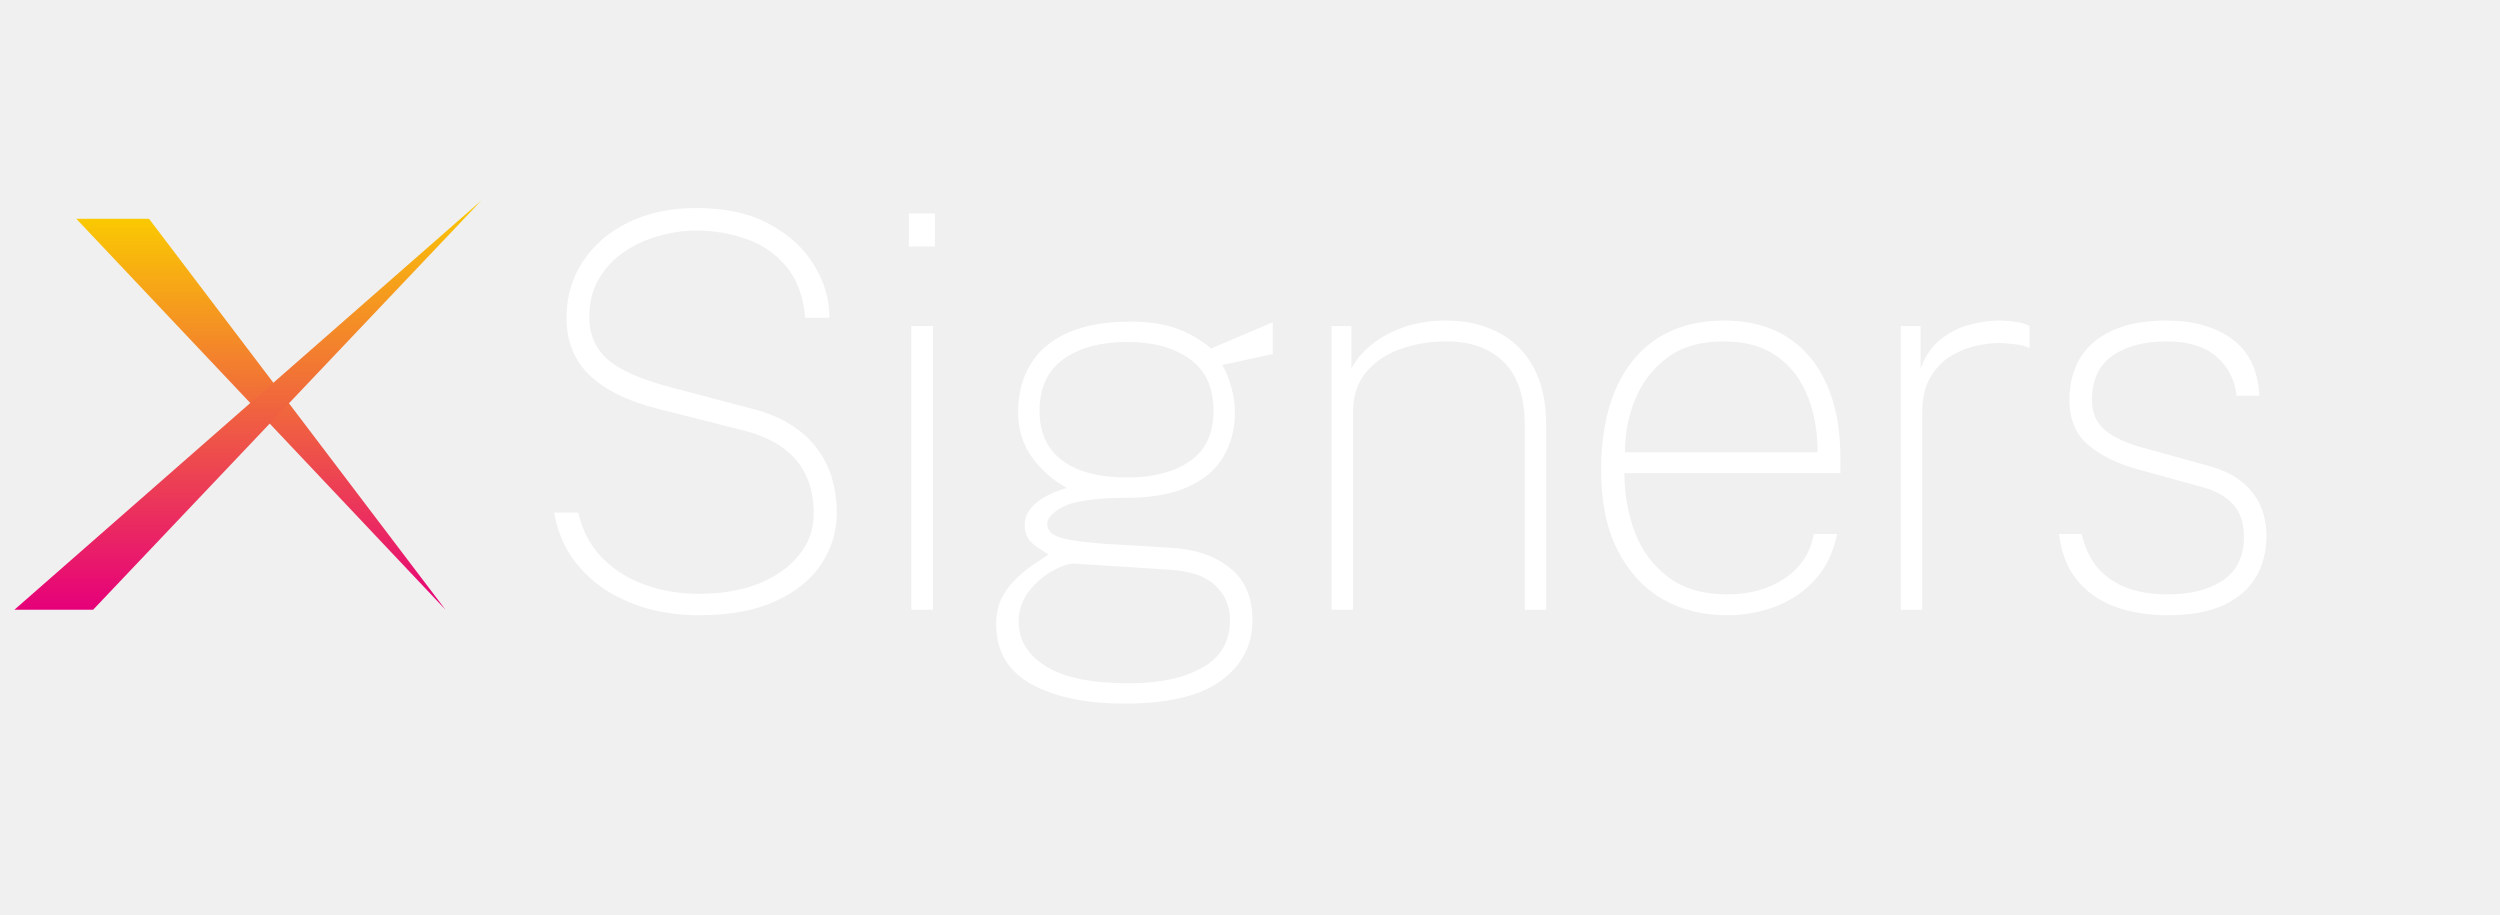
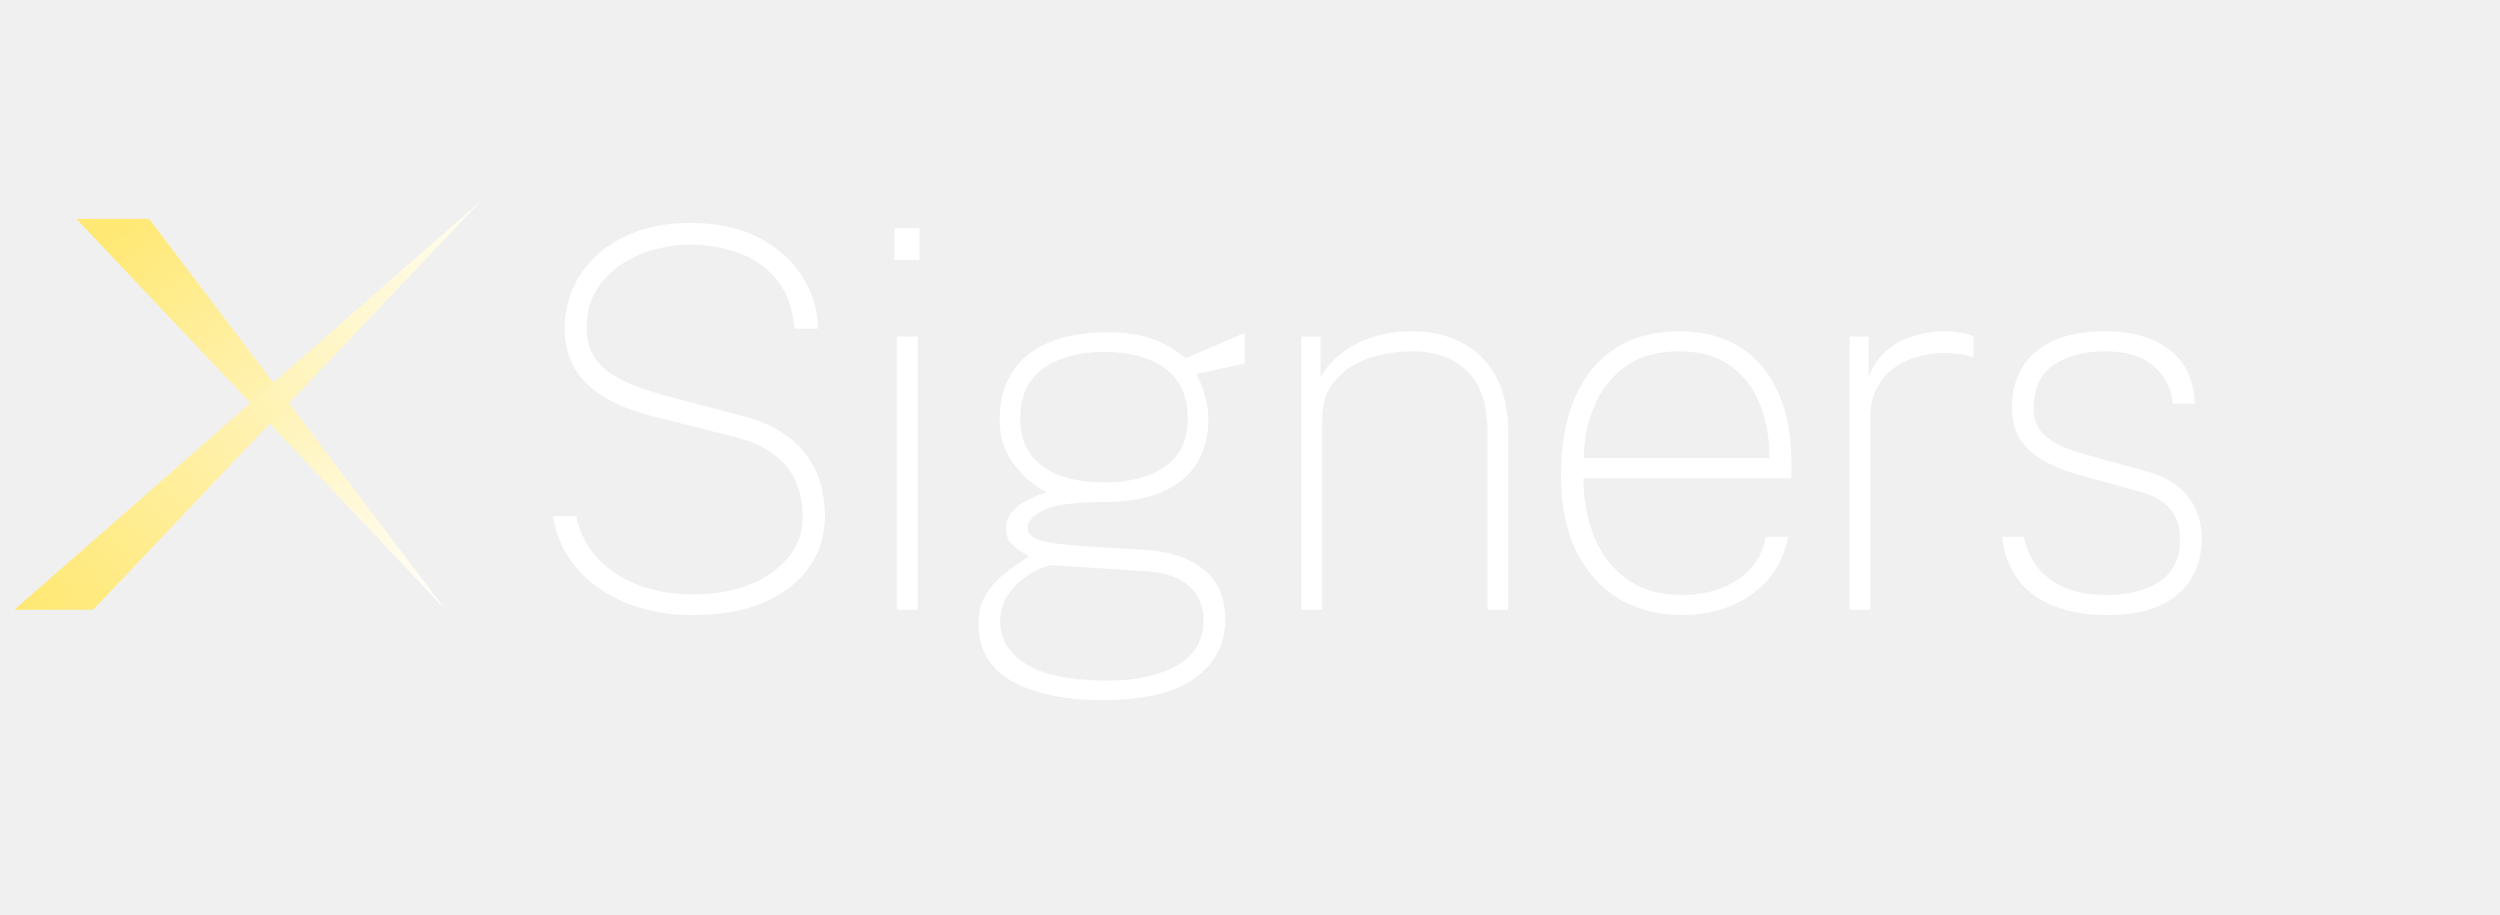
<svg xmlns="http://www.w3.org/2000/svg" width="123" height="45" viewBox="0 0 123 45" fill="none">
-   <path d="M34.38 30.27C33.507 30.27 32.67 30.162 31.869 29.946C31.077 29.721 30.361 29.397 29.722 28.974C29.083 28.542 28.548 28.015 28.116 27.395C27.693 26.765 27.409 26.04 27.265 25.221H28.453C28.651 26.103 29.038 26.841 29.614 27.435C30.199 28.029 30.906 28.474 31.734 28.771C32.562 29.069 33.444 29.217 34.38 29.217C35.496 29.217 36.477 29.05 37.323 28.718C38.169 28.375 38.83 27.907 39.307 27.314C39.793 26.72 40.036 26.04 40.036 25.275C40.036 24.582 39.915 23.965 39.672 23.425C39.429 22.886 39.051 22.427 38.538 22.049C38.034 21.671 37.372 21.378 36.553 21.171L32.287 20.091C30.874 19.731 29.785 19.191 29.02 18.471C28.255 17.742 27.873 16.797 27.873 15.636C27.873 14.61 28.138 13.692 28.669 12.882C29.2 12.063 29.943 11.419 30.897 10.951C31.86 10.475 32.985 10.236 34.272 10.236C35.721 10.236 36.927 10.506 37.89 11.046C38.862 11.577 39.591 12.257 40.077 13.085C40.572 13.912 40.815 14.763 40.806 15.636H39.618C39.519 14.556 39.199 13.706 38.659 13.085C38.128 12.454 37.471 12.009 36.688 11.748C35.914 11.478 35.095 11.343 34.231 11.343C33.655 11.343 33.061 11.428 32.449 11.6C31.837 11.761 31.27 12.018 30.748 12.369C30.226 12.711 29.803 13.152 29.479 13.692C29.155 14.223 28.993 14.862 28.993 15.609C28.993 16.446 29.286 17.13 29.871 17.661C30.456 18.192 31.495 18.655 32.989 19.052L37.08 20.131C37.836 20.329 38.475 20.604 38.997 20.955C39.519 21.297 39.937 21.693 40.252 22.143C40.576 22.593 40.81 23.079 40.954 23.601C41.098 24.123 41.17 24.663 41.17 25.221C41.17 26.139 40.918 26.98 40.414 27.745C39.91 28.511 39.154 29.122 38.146 29.581C37.147 30.041 35.892 30.27 34.38 30.27ZM45.904 16.041V30H44.837V16.041H45.904ZM45.998 10.506V12.126H44.716V10.506H45.998ZM55.33 34.617C53.431 34.617 51.901 34.297 50.74 33.658C49.588 33.02 49.012 32.034 49.012 30.702C49.012 30.171 49.12 29.712 49.336 29.325C49.561 28.938 49.827 28.61 50.133 28.34C50.448 28.061 50.74 27.835 51.01 27.665C51.289 27.494 51.478 27.363 51.577 27.273C51.406 27.165 51.231 27.052 51.051 26.936C50.871 26.819 50.718 26.674 50.592 26.503C50.475 26.323 50.416 26.094 50.416 25.815C50.416 25.437 50.592 25.09 50.943 24.776C51.303 24.46 51.82 24.204 52.495 24.006C51.775 23.61 51.195 23.097 50.754 22.467C50.313 21.837 50.092 21.108 50.092 20.28C50.092 19.389 50.29 18.61 50.686 17.945C51.091 17.27 51.703 16.747 52.522 16.378C53.341 16.009 54.376 15.825 55.627 15.825C56.491 15.825 57.234 15.933 57.855 16.149C58.476 16.365 59.056 16.698 59.596 17.148C59.686 17.103 59.871 17.022 60.15 16.905C60.438 16.779 60.757 16.644 61.108 16.5C61.459 16.347 61.774 16.212 62.053 16.095C62.341 15.969 62.53 15.888 62.62 15.852V17.418L60.136 17.958C60.325 18.291 60.474 18.66 60.582 19.065C60.699 19.47 60.757 19.875 60.757 20.28C60.757 21.117 60.564 21.855 60.177 22.494C59.799 23.124 59.214 23.614 58.422 23.965C57.639 24.317 56.644 24.492 55.438 24.492C55.384 24.492 55.335 24.492 55.29 24.492C55.245 24.492 55.195 24.492 55.141 24.492C53.755 24.519 52.806 24.668 52.293 24.938C51.78 25.207 51.523 25.491 51.523 25.788C51.523 26.085 51.726 26.301 52.131 26.436C52.536 26.571 53.296 26.679 54.412 26.76C54.817 26.787 55.281 26.814 55.803 26.841C56.325 26.868 56.914 26.904 57.571 26.949C58.786 27.012 59.763 27.34 60.501 27.934C61.248 28.52 61.621 29.379 61.621 30.513C61.621 31.737 61.108 32.727 60.082 33.483C59.056 34.239 57.472 34.617 55.33 34.617ZM55.573 33.618C57.058 33.618 58.251 33.361 59.151 32.849C60.06 32.344 60.514 31.566 60.514 30.513C60.514 29.82 60.271 29.248 59.785 28.799C59.308 28.349 58.561 28.092 57.544 28.029L52.9 27.732C52.621 27.714 52.261 27.826 51.82 28.07C51.379 28.303 50.983 28.641 50.632 29.082C50.29 29.514 50.119 30.018 50.119 30.594C50.119 31.494 50.565 32.223 51.456 32.781C52.347 33.339 53.719 33.618 55.573 33.618ZM55.465 23.493C56.734 23.493 57.756 23.227 58.53 22.697C59.313 22.166 59.704 21.342 59.704 20.226C59.704 19.065 59.313 18.21 58.53 17.661C57.756 17.103 56.734 16.824 55.465 16.824C54.169 16.824 53.125 17.103 52.333 17.661C51.541 18.219 51.145 19.074 51.145 20.226C51.145 21.288 51.519 22.098 52.266 22.656C53.013 23.214 54.079 23.493 55.465 23.493ZM65.516 30V16.041H66.488V18.12C66.731 17.679 67.073 17.283 67.514 16.932C67.964 16.572 68.5 16.288 69.121 16.081C69.742 15.874 70.426 15.771 71.173 15.771C72.091 15.771 72.919 15.956 73.657 16.325C74.404 16.694 74.993 17.261 75.425 18.026C75.857 18.791 76.073 19.767 76.073 20.955V30H75.02V20.955C75.02 19.533 74.674 18.485 73.981 17.809C73.297 17.134 72.361 16.797 71.173 16.797C70.354 16.797 69.593 16.923 68.891 17.175C68.189 17.427 67.627 17.809 67.204 18.323C66.781 18.835 66.569 19.488 66.569 20.28V30H65.516ZM79.922 23.277C79.922 24.33 80.097 25.311 80.448 26.22C80.799 27.12 81.348 27.849 82.095 28.407C82.842 28.965 83.805 29.244 84.984 29.244C86.091 29.244 87.036 28.979 87.819 28.448C88.602 27.916 89.075 27.192 89.237 26.274H90.384C90.204 27.174 89.844 27.921 89.304 28.515C88.764 29.109 88.116 29.55 87.36 29.838C86.613 30.126 85.821 30.27 84.984 30.27C83.76 30.27 82.68 29.995 81.744 29.447C80.817 28.889 80.088 28.078 79.557 27.017C79.035 25.954 78.774 24.663 78.774 23.142C78.774 21.603 79.008 20.285 79.476 19.186C79.953 18.079 80.642 17.233 81.542 16.648C82.451 16.064 83.544 15.771 84.822 15.771C86.028 15.771 87.054 16.037 87.9 16.567C88.755 17.099 89.408 17.868 89.858 18.876C90.317 19.875 90.546 21.09 90.546 22.521V23.277H79.922ZM79.949 22.251H89.426C89.426 21.216 89.259 20.289 88.926 19.47C88.593 18.642 88.085 17.989 87.401 17.512C86.717 17.035 85.848 16.797 84.795 16.797C83.652 16.797 82.721 17.072 82.001 17.62C81.29 18.16 80.768 18.849 80.435 19.686C80.102 20.523 79.94 21.378 79.949 22.251ZM93.52 30V16.041H94.492V18.12C94.735 17.49 95.073 17.009 95.505 16.675C95.946 16.334 96.418 16.099 96.922 15.973C97.426 15.838 97.899 15.771 98.34 15.771C98.619 15.771 98.898 15.793 99.177 15.838C99.456 15.874 99.681 15.942 99.852 16.041V17.121C99.663 17.031 99.411 16.968 99.096 16.932C98.79 16.896 98.538 16.878 98.34 16.878C98.007 16.878 97.624 16.927 97.192 17.026C96.769 17.116 96.355 17.288 95.95 17.54C95.554 17.782 95.226 18.129 94.965 18.579C94.704 19.02 94.573 19.587 94.573 20.28V30H93.52ZM106.65 30.27C105.678 30.27 104.805 30.126 104.031 29.838C103.266 29.55 102.645 29.109 102.168 28.515C101.7 27.921 101.412 27.174 101.304 26.274H102.424C102.55 26.868 102.784 27.39 103.126 27.84C103.477 28.281 103.945 28.628 104.53 28.88C105.124 29.122 105.831 29.244 106.65 29.244C107.775 29.244 108.679 29.015 109.363 28.555C110.056 28.087 110.403 27.372 110.403 26.409C110.403 25.761 110.236 25.244 109.903 24.857C109.57 24.46 109.084 24.172 108.445 23.992L105.124 23.075C104.107 22.787 103.302 22.381 102.708 21.86C102.114 21.337 101.817 20.613 101.817 19.686C101.817 18.903 101.988 18.219 102.33 17.634C102.681 17.049 103.207 16.595 103.909 16.27C104.62 15.938 105.516 15.771 106.596 15.771C107.91 15.771 108.981 16.073 109.809 16.675C110.646 17.279 111.096 18.21 111.159 19.47H110.038C109.948 18.669 109.615 18.026 109.039 17.54C108.472 17.044 107.658 16.797 106.596 16.797C105.498 16.797 104.611 17.031 103.936 17.499C103.261 17.967 102.924 18.696 102.924 19.686C102.924 20.316 103.14 20.811 103.572 21.171C104.013 21.522 104.625 21.805 105.408 22.021L108.729 22.939C109.242 23.084 109.674 23.273 110.025 23.506C110.376 23.741 110.659 24.006 110.875 24.303C111.1 24.6 111.262 24.924 111.361 25.275C111.46 25.626 111.51 25.986 111.51 26.355C111.51 27.138 111.334 27.822 110.983 28.407C110.632 28.992 110.097 29.451 109.377 29.784C108.666 30.108 107.757 30.27 106.65 30.27Z" fill="white" />
+   <path d="M34.05 30.26C33.21 30.26 32.404 30.156 31.632 29.948C30.87 29.731 30.181 29.419 29.565 29.012C28.95 28.596 28.434 28.089 28.018 27.491C27.611 26.884 27.338 26.187 27.199 25.398H28.343C28.534 26.247 28.907 26.958 29.461 27.53C30.025 28.102 30.705 28.531 31.502 28.817C32.3 29.103 33.149 29.246 34.05 29.246C35.125 29.246 36.07 29.086 36.884 28.765C37.699 28.436 38.336 27.985 38.795 27.413C39.263 26.841 39.497 26.187 39.497 25.45C39.497 24.783 39.38 24.189 39.146 23.669C38.912 23.149 38.548 22.707 38.054 22.343C37.569 21.979 36.932 21.697 36.143 21.498L32.035 20.458C30.675 20.111 29.626 19.591 28.889 18.898C28.153 18.196 27.784 17.286 27.784 16.168C27.784 15.18 28.04 14.296 28.551 13.516C29.063 12.727 29.778 12.108 30.696 11.657C31.624 11.198 32.707 10.968 33.946 10.968C35.342 10.968 36.503 11.228 37.43 11.748C38.366 12.259 39.068 12.914 39.536 13.711C40.013 14.508 40.247 15.327 40.238 16.168H39.094C38.999 15.128 38.691 14.309 38.171 13.711C37.66 13.104 37.027 12.675 36.273 12.424C35.528 12.164 34.739 12.034 33.907 12.034C33.353 12.034 32.781 12.116 32.191 12.281C31.602 12.437 31.056 12.684 30.553 13.022C30.051 13.351 29.643 13.776 29.331 14.296C29.019 14.807 28.863 15.423 28.863 16.142C28.863 16.948 29.145 17.607 29.708 18.118C30.272 18.629 31.273 19.076 32.711 19.457L36.65 20.497C37.378 20.688 37.994 20.952 38.496 21.29C38.999 21.619 39.402 22.001 39.705 22.434C40.017 22.867 40.243 23.335 40.381 23.838C40.52 24.341 40.589 24.861 40.589 25.398C40.589 26.282 40.347 27.092 39.861 27.829C39.376 28.566 38.648 29.155 37.677 29.597C36.715 30.039 35.506 30.26 34.05 30.26ZM45.148 16.558V30H44.121V16.558H45.148ZM45.239 11.228V12.788H44.004V11.228H45.239ZM54.225 34.446C52.396 34.446 50.923 34.138 49.805 33.523C48.695 32.908 48.141 31.959 48.141 30.676C48.141 30.165 48.245 29.723 48.453 29.35C48.669 28.977 48.925 28.661 49.22 28.401C49.523 28.132 49.805 27.916 50.065 27.751C50.333 27.586 50.515 27.461 50.611 27.374C50.446 27.27 50.277 27.162 50.104 27.049C49.93 26.936 49.783 26.798 49.662 26.633C49.549 26.46 49.493 26.239 49.493 25.97C49.493 25.606 49.662 25.272 50 24.969C50.346 24.666 50.845 24.419 51.495 24.228C50.801 23.847 50.242 23.353 49.818 22.746C49.393 22.139 49.181 21.437 49.181 20.64C49.181 19.782 49.371 19.032 49.753 18.391C50.143 17.741 50.732 17.238 51.521 16.883C52.309 16.528 53.306 16.35 54.511 16.35C55.343 16.35 56.058 16.454 56.656 16.662C57.254 16.87 57.813 17.191 58.333 17.624C58.419 17.581 58.597 17.503 58.866 17.39C59.143 17.269 59.451 17.139 59.789 17C60.127 16.853 60.43 16.723 60.699 16.61C60.976 16.489 61.158 16.411 61.245 16.376V17.884L58.853 18.404C59.035 18.725 59.178 19.08 59.282 19.47C59.394 19.86 59.451 20.25 59.451 20.64C59.451 21.446 59.264 22.157 58.892 22.772C58.528 23.379 57.964 23.851 57.202 24.189C56.448 24.527 55.49 24.696 54.329 24.696C54.277 24.696 54.229 24.696 54.186 24.696C54.142 24.696 54.095 24.696 54.043 24.696C52.708 24.722 51.794 24.865 51.3 25.125C50.806 25.385 50.559 25.658 50.559 25.944C50.559 26.23 50.754 26.438 51.144 26.568C51.534 26.698 52.266 26.802 53.341 26.88C53.731 26.906 54.177 26.932 54.68 26.958C55.182 26.984 55.75 27.019 56.383 27.062C57.553 27.123 58.493 27.439 59.204 28.011C59.923 28.574 60.283 29.402 60.283 30.494C60.283 31.673 59.789 32.626 58.801 33.354C57.813 34.082 56.287 34.446 54.225 34.446ZM54.459 33.484C55.889 33.484 57.037 33.237 57.904 32.743C58.779 32.258 59.217 31.508 59.217 30.494C59.217 29.827 58.983 29.276 58.515 28.843C58.055 28.41 57.336 28.163 56.357 28.102L51.885 27.816C51.616 27.799 51.269 27.907 50.845 28.141C50.42 28.366 50.039 28.691 49.701 29.116C49.371 29.532 49.207 30.017 49.207 30.572C49.207 31.439 49.636 32.141 50.494 32.678C51.352 33.215 52.673 33.484 54.459 33.484ZM54.355 23.734C55.577 23.734 56.56 23.478 57.306 22.967C58.06 22.456 58.437 21.663 58.437 20.588C58.437 19.47 58.06 18.647 57.306 18.118C56.56 17.581 55.577 17.312 54.355 17.312C53.107 17.312 52.101 17.581 51.339 18.118C50.576 18.655 50.195 19.479 50.195 20.588C50.195 21.611 50.554 22.391 51.274 22.928C51.993 23.465 53.02 23.734 54.355 23.734ZM64.034 30V16.558H64.969V18.56C65.204 18.135 65.533 17.754 65.957 17.416C66.391 17.069 66.906 16.796 67.504 16.597C68.103 16.398 68.761 16.298 69.481 16.298C70.365 16.298 71.162 16.476 71.873 16.831C72.592 17.186 73.159 17.732 73.576 18.469C73.992 19.206 74.2 20.146 74.2 21.29V30H73.186V21.29C73.186 19.921 72.852 18.911 72.184 18.261C71.526 17.611 70.624 17.286 69.481 17.286C68.692 17.286 67.96 17.407 67.284 17.65C66.608 17.893 66.066 18.261 65.659 18.755C65.251 19.249 65.047 19.877 65.047 20.64V30H64.034ZM77.906 23.526C77.906 24.54 78.075 25.485 78.413 26.36C78.751 27.227 79.279 27.929 79.999 28.466C80.718 29.003 81.645 29.272 82.781 29.272C83.847 29.272 84.757 29.016 85.511 28.505C86.265 27.994 86.72 27.296 86.876 26.412H87.981C87.807 27.279 87.461 27.998 86.941 28.57C86.421 29.142 85.797 29.567 85.069 29.844C84.349 30.121 83.587 30.26 82.781 30.26C81.602 30.26 80.562 29.996 79.661 29.467C78.768 28.93 78.066 28.15 77.555 27.127C77.052 26.104 76.801 24.861 76.801 23.396C76.801 21.914 77.026 20.644 77.477 19.587C77.936 18.521 78.599 17.706 79.466 17.143C80.341 16.58 81.394 16.298 82.625 16.298C83.786 16.298 84.774 16.554 85.589 17.065C86.412 17.576 87.04 18.317 87.474 19.288C87.916 20.25 88.137 21.42 88.137 22.798V23.526H77.906ZM77.932 22.538H87.058C87.058 21.541 86.897 20.649 86.577 19.86C86.256 19.063 85.766 18.434 85.108 17.975C84.449 17.516 83.613 17.286 82.599 17.286C81.498 17.286 80.601 17.55 79.908 18.079C79.223 18.599 78.72 19.262 78.4 20.068C78.079 20.874 77.923 21.697 77.932 22.538ZM91 30V16.558H91.936V18.56C92.17 17.953 92.495 17.49 92.911 17.169C93.336 16.84 93.791 16.614 94.276 16.493C94.762 16.363 95.217 16.298 95.641 16.298C95.91 16.298 96.179 16.32 96.447 16.363C96.716 16.398 96.933 16.463 97.097 16.558V17.598C96.915 17.511 96.673 17.451 96.369 17.416C96.075 17.381 95.832 17.364 95.641 17.364C95.321 17.364 94.952 17.412 94.536 17.507C94.129 17.594 93.73 17.758 93.34 18.001C92.959 18.235 92.643 18.569 92.391 19.002C92.14 19.427 92.014 19.973 92.014 20.64V30H91ZM103.644 30.26C102.708 30.26 101.867 30.121 101.122 29.844C100.385 29.567 99.787 29.142 99.328 28.57C98.877 27.998 98.6 27.279 98.496 26.412H99.575C99.696 26.984 99.921 27.487 100.251 27.92C100.589 28.345 101.039 28.678 101.603 28.921C102.175 29.155 102.855 29.272 103.644 29.272C104.727 29.272 105.598 29.051 106.257 28.609C106.924 28.158 107.258 27.469 107.258 26.542C107.258 25.918 107.097 25.42 106.777 25.047C106.456 24.666 105.988 24.388 105.373 24.215L102.175 23.331C101.195 23.054 100.42 22.664 99.848 22.161C99.276 21.658 98.99 20.961 98.99 20.068C98.99 19.314 99.154 18.655 99.484 18.092C99.822 17.529 100.329 17.091 101.005 16.779C101.689 16.458 102.552 16.298 103.592 16.298C104.857 16.298 105.888 16.588 106.686 17.169C107.492 17.75 107.925 18.647 107.986 19.86H106.907C106.82 19.089 106.499 18.469 105.945 18.001C105.399 17.524 104.614 17.286 103.592 17.286C102.534 17.286 101.681 17.511 101.031 17.962C100.381 18.413 100.056 19.115 100.056 20.068C100.056 20.675 100.264 21.151 100.68 21.498C101.104 21.836 101.694 22.109 102.448 22.317L105.646 23.201C106.14 23.34 106.556 23.522 106.894 23.747C107.232 23.972 107.505 24.228 107.713 24.514C107.929 24.8 108.085 25.112 108.181 25.45C108.276 25.788 108.324 26.135 108.324 26.49C108.324 27.244 108.155 27.903 107.817 28.466C107.479 29.029 106.963 29.471 106.27 29.792C105.585 30.104 104.71 30.26 103.644 30.26Z" fill="white" />
  <path d="M7.332 10.764L21.92 30L3.754 10.764L7.332 10.764Z" fill="url(#paint0_linear_156_6366)" />
  <path d="M4.58 30L0.707 30L23.687 9.86L4.58 30Z" fill="url(#paint1_linear_156_6366)" />
  <defs>
-     <linearGradient id="paint0_linear_156_6366" x1="12.837" y1="30" x2="12.837" y2="10.764" gradientUnits="userSpaceOnUse">
-       <stop stop-color="#E6007A" />
-       <stop offset="1" stop-color="#FAC902" />
+     <linearGradient id="paint0_linear_156_6366" x1="23.518" y1="28.8" x2="8.867" y2="8.834" gradientUnits="userSpaceOnUse">
+       <stop stop-color="white" />
+       <stop offset="1" stop-color="#FFE873" />
+       <stop offset="1" stop-color="#FFE873" />
    </linearGradient>
-     <linearGradient id="paint1_linear_156_6366" x1="12.197" y1="30" x2="12.197" y2="9.86" gradientUnits="userSpaceOnUse">
-       <stop stop-color="#E6007A" />
-       <stop offset="1" stop-color="#FAC902" />
+     <linearGradient id="paint1_linear_156_6366" x1="23.687" y1="5.587" x2="-1.806" y2="25.829" gradientUnits="userSpaceOnUse">
+       <stop stop-color="white" />
+       <stop offset="1" stop-color="#FFE873" />
    </linearGradient>
  </defs>
</svg>
